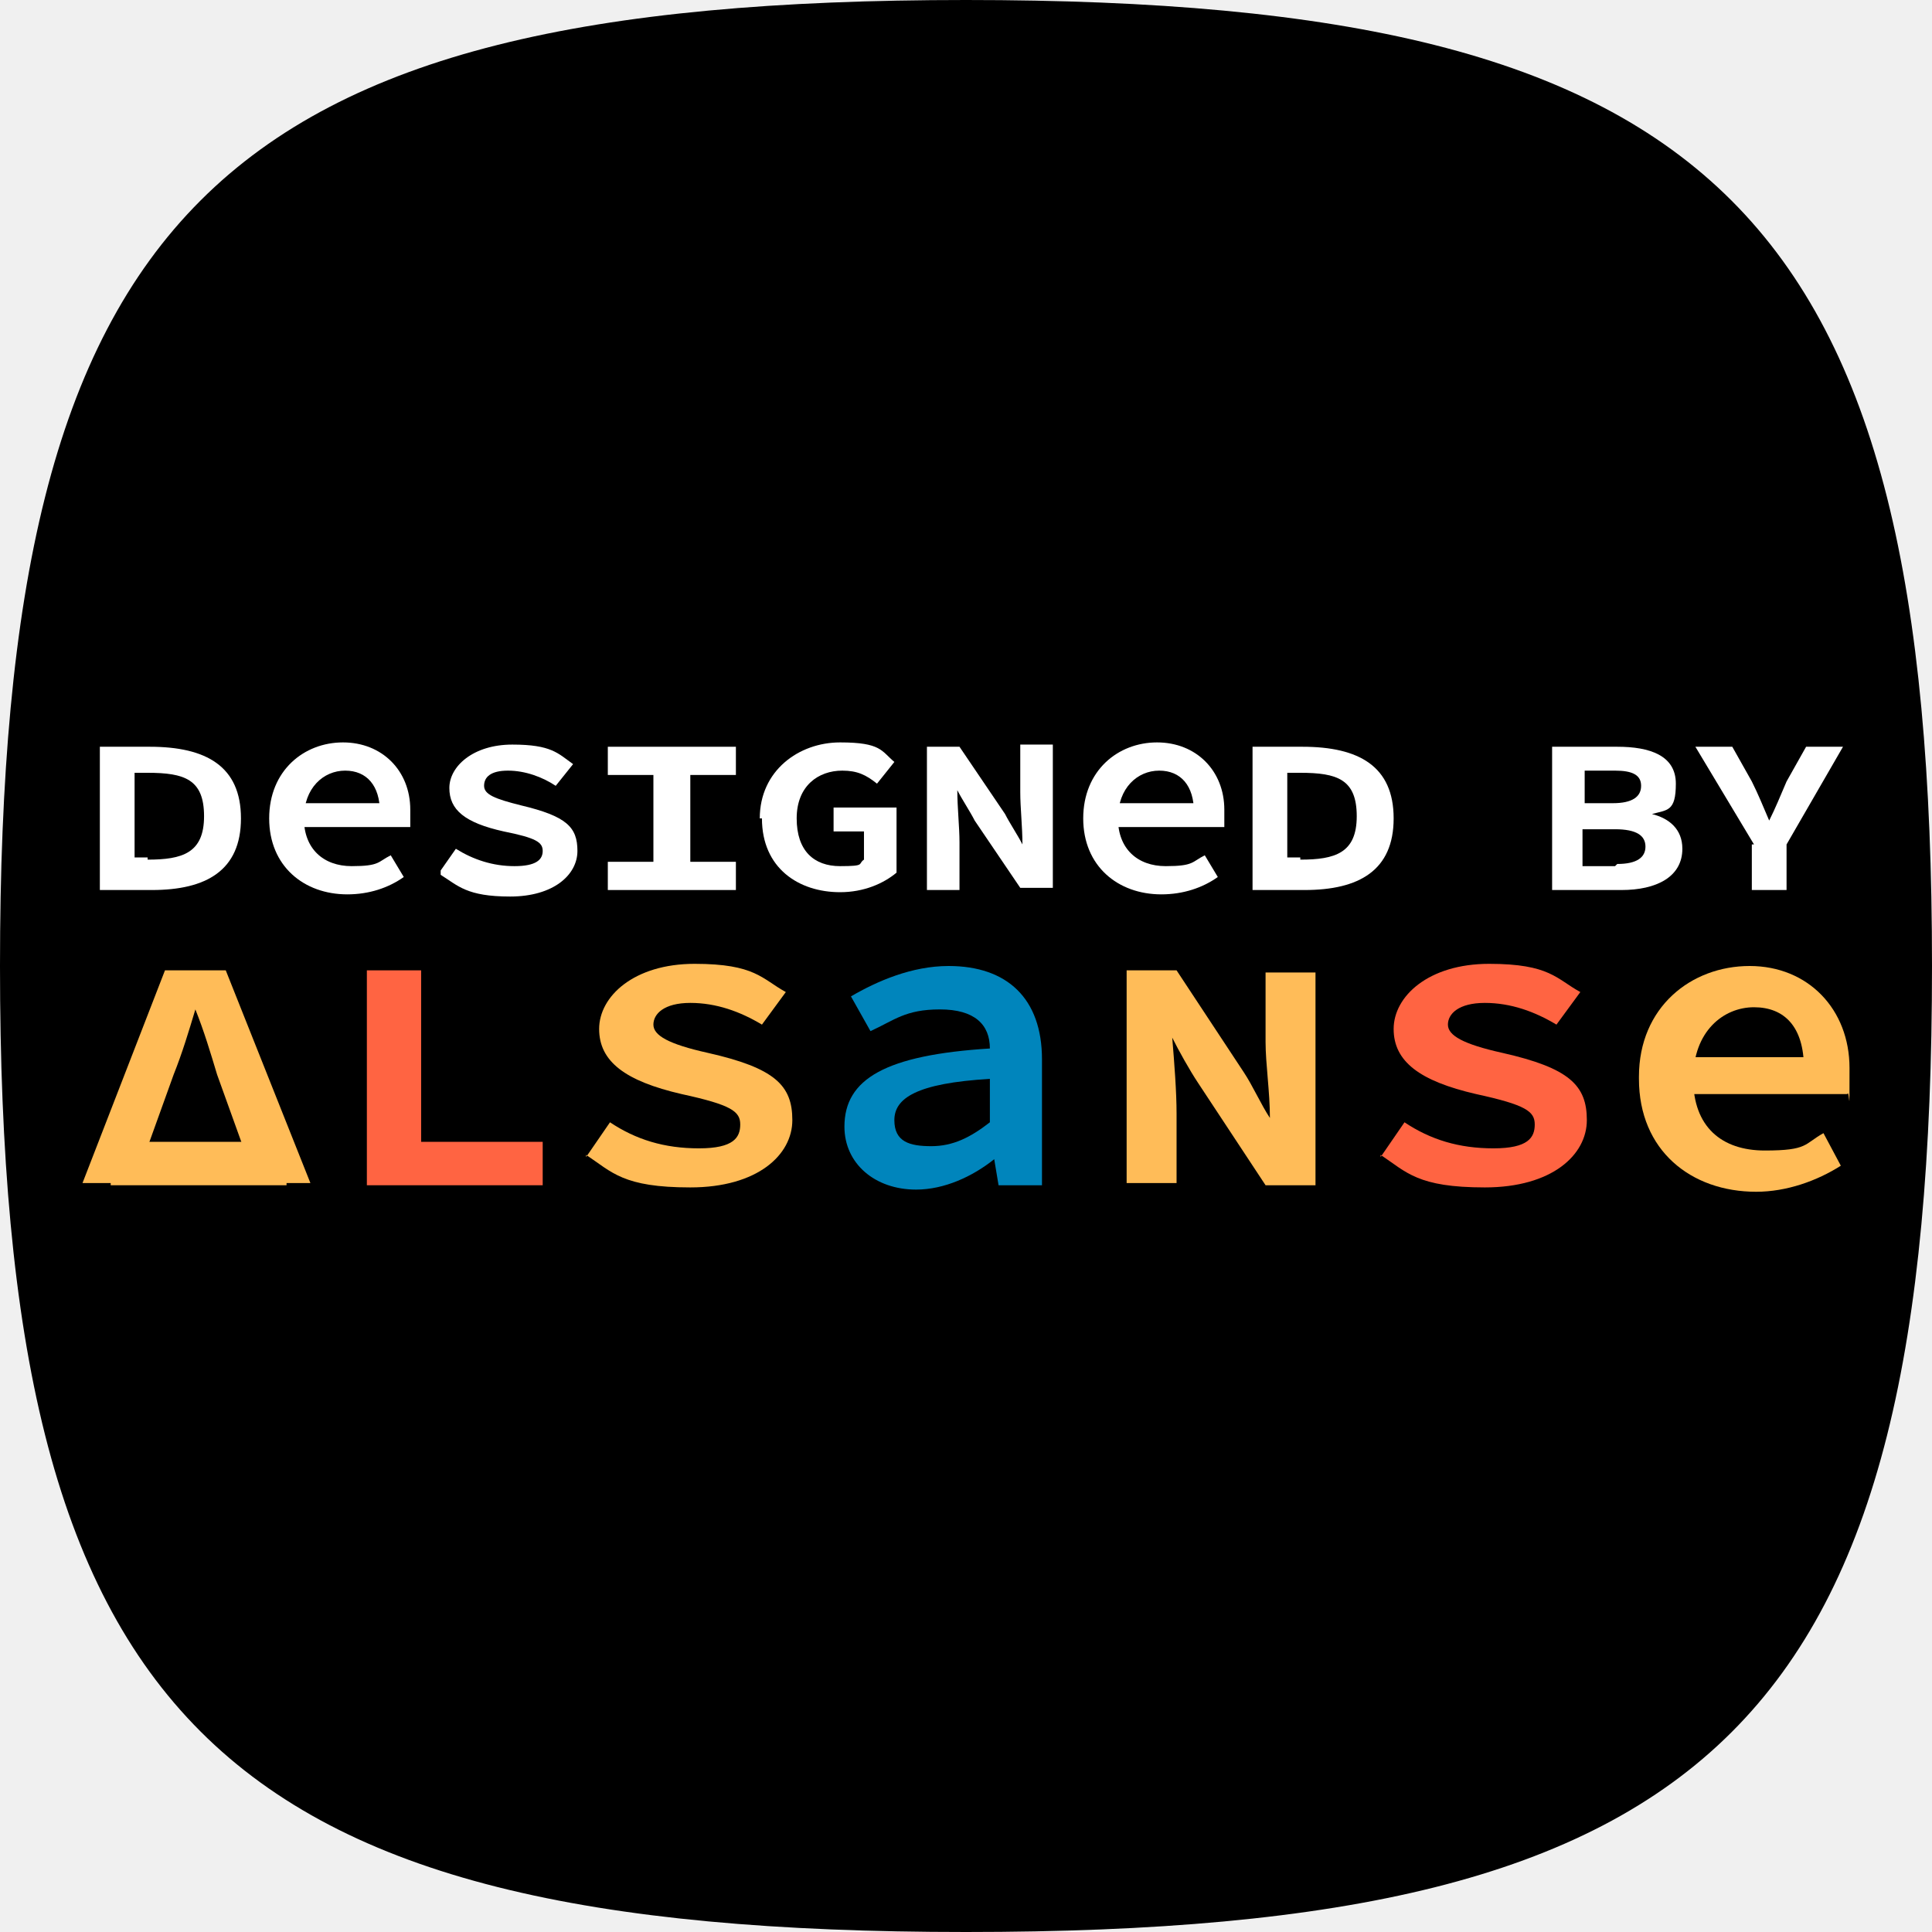
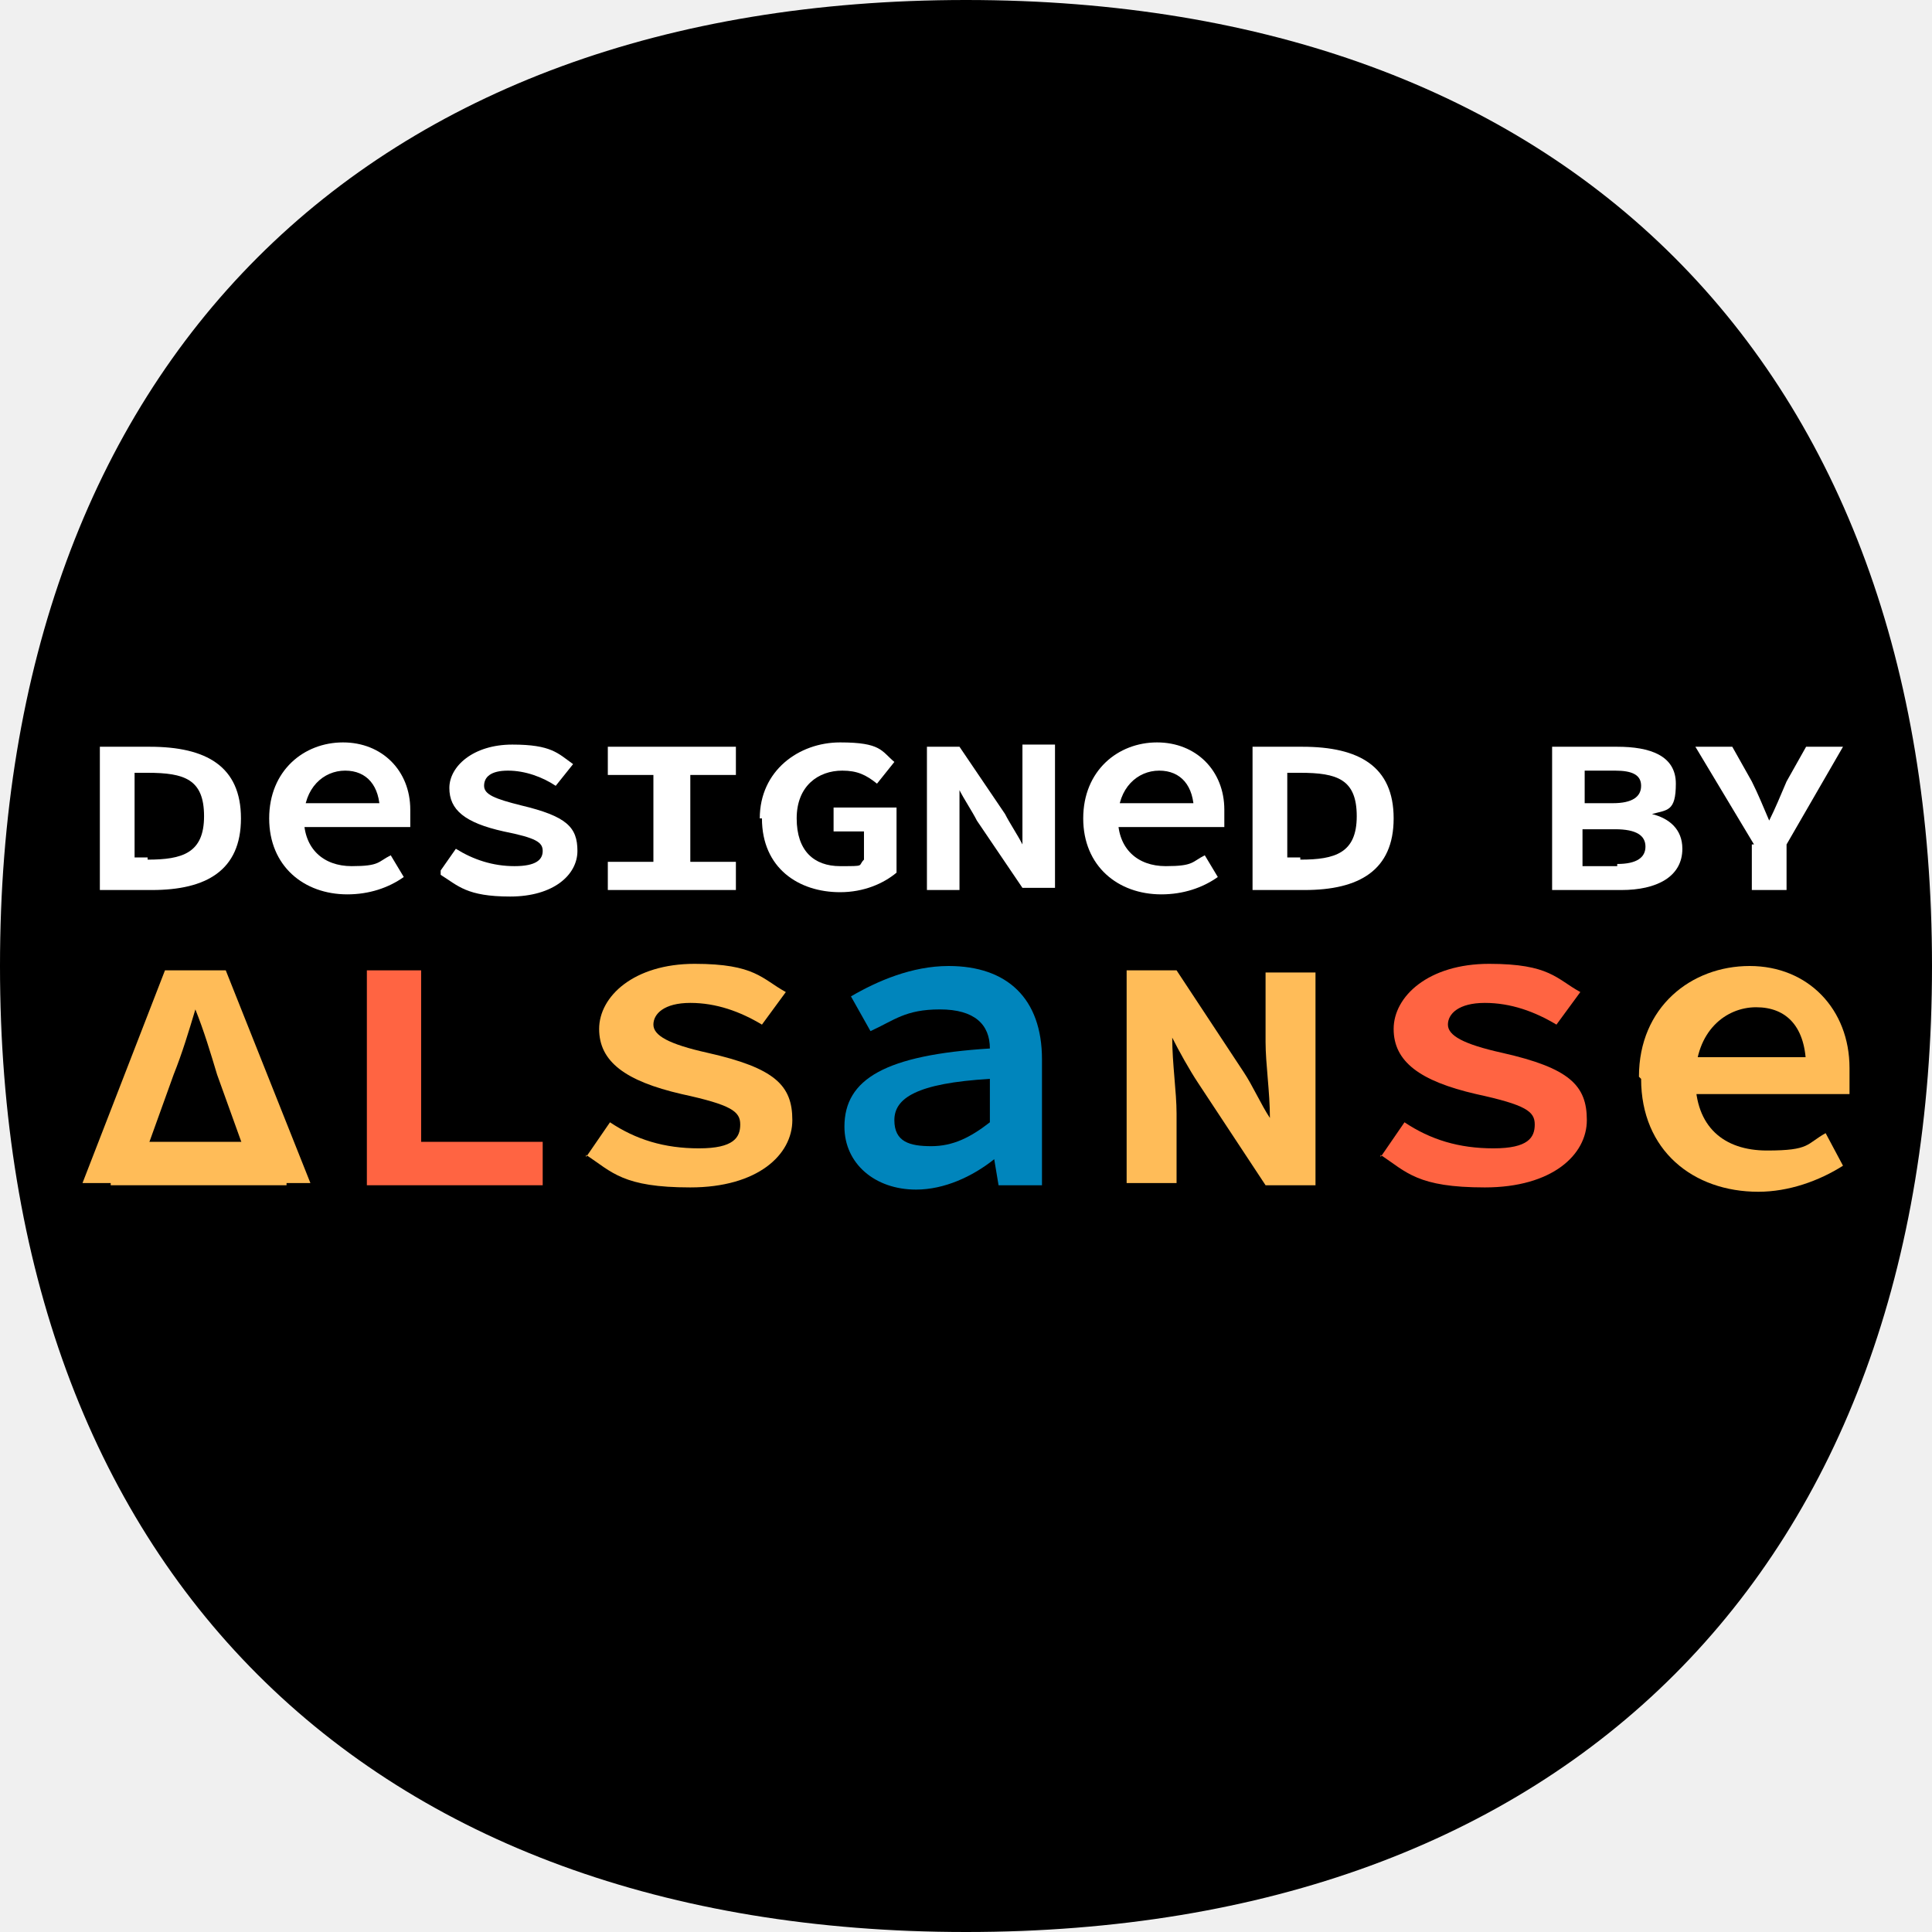
- <svg xmlns="http://www.w3.org/2000/svg" id="_레이어_1" data-name=" 레이어 1" version="1.1" viewBox="0 0 89 89">
+ <svg xmlns="http://www.w3.org/2000/svg" version="1.1" viewBox="0 0 89 89">
  <defs>
    <style>
      .cls-1 {
        fill: #ffbc58;
      }

-       .cls-1, .cls-2, .cls-3, .cls-4, .cls-5 {
-         stroke-width: 0px;
-       }
- 
      .cls-2 {
-         fill: #000;
+         fill: #fff;
      }

      .cls-3 {
-         fill: #ff6442;
+         fill: #0085bc;
      }

      .cls-4 {
-         fill: #0085bc;
-       }
- 
-       .cls-5 {
-         fill: #fff;
+         fill: #ff6442;
      }
    </style>
  </defs>
-   <path class="cls-2" d="M89,44.5c0,34.8-9.8,44.5-44.5,44.5S0,79.2,0,44.5,9.8,0,44.5,0s44.5,9.8,44.5,44.5Z" />
  <g>
-     <g>
+     <g id="_레이어_1">
+       <path d="M89,44.5c0,27.7-16.8,44.5-44.5,44.5S0,72.2,0,44.5,16.8,0,44.5,0s44.5,16.8,44.5,44.5Z" />
      <g>
-         <path class="cls-1" d="M5.1,52.6h8.1v2H5.1v-2Z" />
-         <path class="cls-1" d="M14.3,54.5h-2.5l-1.8-5c-.3-1-.6-2-1-3h0c-.3,1-.6,2-1,3l-1.8,5h-2.4l3.8-9.8h2.8l3.9,9.8Z" />
-       </g>
-       <path class="cls-3" d="M16.9,44.7h2.5v7.9h5.6v2h-8.1v-9.8Z" />
-       <path class="cls-1" d="M27,53.3l1.1-1.6c1.2.8,2.5,1.2,4.1,1.2s1.9-.5,1.9-1.1-.4-.9-2.7-1.4c-2.6-.6-3.8-1.5-3.8-3s1.6-3,4.4-3,3.1.7,4.2,1.3l-1.1,1.5c-1-.6-2.1-1-3.3-1s-1.7.5-1.7,1,.7.9,2.5,1.3c3.1.7,3.9,1.5,3.9,3.1s-1.6,3.1-4.7,3.1-3.6-.7-4.8-1.5Z" />
-       <path class="cls-4" d="M38.9,51.9c0-2.2,1.9-3.3,6.7-3.6,0-1.1-.7-1.8-2.3-1.8s-2.1.5-3.2,1l-.9-1.6c1.2-.7,2.8-1.4,4.5-1.4,2.7,0,4.3,1.5,4.3,4.3v5.8h-2l-.2-1.2h0c-1,.8-2.3,1.4-3.6,1.4-1.9,0-3.3-1.2-3.3-2.9ZM45.6,51.7v-2c-3.4.2-4.4.9-4.4,1.9s.7,1.2,1.7,1.2,1.8-.4,2.7-1.1Z" />
-       <path class="cls-1" d="M51.9,44.7h2.3l3.1,4.7c.4.6.8,1.5,1.2,2.1h0c0-1.2-.2-2.5-.2-3.5v-3.2h2.3v9.8h-2.3l-3.1-4.7c-.4-.6-.9-1.5-1.2-2.1h0c.1,1.2.2,2.5.2,3.5v3.2h-2.3v-9.8Z" />
-       <path class="cls-3" d="M63.6,53.3l1.1-1.6c1.2.8,2.5,1.2,4.1,1.2s1.9-.5,1.9-1.1-.4-.9-2.7-1.4c-2.6-.6-3.8-1.5-3.8-3s1.6-3,4.4-3,3.1.7,4.2,1.3l-1.1,1.5c-1-.6-2.1-1-3.3-1s-1.7.5-1.7,1,.7.9,2.5,1.3c3.1.7,3.9,1.5,3.9,3.1s-1.6,3.1-4.7,3.1-3.6-.7-4.8-1.5Z" />
-       <path class="cls-1" d="M75.5,49.6c0-3.2,2.4-5.1,5.1-5.1s4.6,2,4.6,4.7,0,.9-.1,1.2h-7.8v-1.7h6.2l-.4.5c0-1.9-.9-2.8-2.3-2.8s-2.8,1.1-2.8,3.3,1.3,3.3,3.3,3.3,1.8-.3,2.7-.8l.8,1.5c-1.1.7-2.5,1.2-3.9,1.2-3,0-5.4-1.9-5.4-5.2Z" />
-     </g>
-     <g>
-       <g>
-         <path class="cls-5" d="M4.6,34.4h2.3c2.6,0,4.2.9,4.2,3.3s-1.6,3.3-4.1,3.3h-2.4v-6.6ZM6.8,39.6c1.6,0,2.6-.3,2.6-2s-.9-2-2.6-2h-.6v3.9h.6Z" />
-         <path class="cls-5" d="M57.7,34.4h2.3c2.6,0,4.2.9,4.2,3.3s-1.6,3.3-4.1,3.3h-2.4v-6.6ZM59.9,39.6c1.6,0,2.6-.3,2.6-2s-.9-2-2.6-2h-.6v3.9h.6Z" />
-         <path class="cls-5" d="M12.4,37.7c0-2.2,1.6-3.5,3.4-3.5s3.1,1.3,3.1,3.1,0,.6,0,.8h-5.2v-1.1h4.1l-.3.4c0-1.2-.6-1.9-1.6-1.9s-1.9.8-1.9,2.2.9,2.2,2.2,2.2,1.2-.2,1.8-.5l.6,1c-.7.5-1.6.8-2.6.8-2,0-3.6-1.3-3.6-3.5Z" />
-         <path class="cls-5" d="M49.9,37.7c0-2.2,1.6-3.5,3.4-3.5s3.1,1.3,3.1,3.1,0,.6,0,.8h-5.2v-1.1h4.1l-.3.4c0-1.2-.6-1.9-1.6-1.9s-1.9.8-1.9,2.2.9,2.2,2.2,2.2,1.2-.2,1.8-.5l.6,1c-.7.5-1.6.8-2.6.8-2,0-3.6-1.3-3.6-3.5Z" />
-         <path class="cls-5" d="M35,37.7c0-2.2,1.8-3.5,3.7-3.5s1.9.4,2.5.9l-.8,1c-.5-.4-.9-.6-1.6-.6-1.1,0-2.1.7-2.1,2.2s.8,2.2,2,2.2.8-.1,1.1-.3v-1.3h-1.4v-1.1h2.9v3c-.6.5-1.5.9-2.6.9-1.9,0-3.6-1.1-3.6-3.4Z" />
-         <path class="cls-5" d="M28,39.7h2.1v-4h-2.1v-1.3h5.9v1.3h-2.1v4h2.1v1.3h-5.9v-1.3Z" />
-         <path class="cls-5" d="M42.7,34.4h1.5l2.1,3.1c.2.4.6,1,.8,1.4h0c0-.8-.1-1.7-.1-2.4v-2.2h1.5v6.6h-1.5l-2.1-3.1c-.2-.4-.6-1-.8-1.4h0c0,.8.1,1.7.1,2.4v2.2h-1.5v-6.6Z" />
-         <path class="cls-5" d="M20.3,40.1l.7-1c.8.5,1.7.8,2.7.8s1.3-.3,1.3-.7-.3-.6-1.8-.9c-1.8-.4-2.5-1-2.5-2s1.1-2,2.9-2,2.1.4,2.8.9l-.8,1c-.6-.4-1.4-.7-2.2-.7s-1.1.3-1.1.7.5.6,1.7.9c2.1.5,2.6,1,2.6,2.1s-1.1,2.1-3.1,2.1-2.4-.5-3.2-1Z" />
-       </g>
-       <g>
-         <path class="cls-5" d="M71.4,34.4h3.1c1.5,0,2.7.4,2.7,1.7s-.4,1.2-1.1,1.4h0c.8.2,1.4.7,1.4,1.6,0,1.3-1.2,1.9-2.8,1.9h-3.2v-6.6ZM74.3,37c.9,0,1.3-.3,1.3-.8s-.4-.7-1.2-.7h-1.4v1.5h1.3ZM74.5,39.8c.9,0,1.3-.3,1.3-.8s-.4-.8-1.4-.8h-1.5v1.7h1.5Z" />
-         <path class="cls-5" d="M80.8,38.9l-2.7-4.5h1.7l.9,1.6c.3.6.5,1.1.8,1.8h0c.3-.6.5-1.1.8-1.8l.9-1.6h1.7l-2.6,4.5v2.1h-1.6v-2.1Z" />
+         <g>
+           <g>
+             <path class="cls-1" d="M5.1,52.6h8.1v2H5.1v-2Z" />
+             <path class="cls-1" d="M14.3,54.5h-2.5l-1.8-5c-.3-1-.6-2-1-3h0c-.3,1-.6,2-1,3l-1.8,5h-2.4l3.8-9.8h2.8s3.9,9.8,3.9,9.8Z" />
+           </g>
+           <path class="cls-4" d="M16.9,44.7h2.5v7.9h5.6v2h-8.1v-9.8h0Z" />
+           <path class="cls-1" d="M27,53.3l1.1-1.6c1.2.8,2.5,1.2,4.1,1.2s1.9-.5,1.9-1.1-.4-.9-2.7-1.4c-2.6-.6-3.8-1.5-3.8-3s1.6-3,4.4-3,3.1.7,4.2,1.3l-1.1,1.5c-1-.6-2.1-1-3.3-1s-1.7.5-1.7,1,.7.9,2.5,1.3c3.1.7,3.9,1.5,3.9,3.1s-1.6,3.1-4.7,3.1-3.6-.7-4.8-1.5h0Z" />
+           <path class="cls-3" d="M38.9,51.9c0-2.2,1.9-3.3,6.7-3.6,0-1.1-.7-1.8-2.3-1.8s-2.1.5-3.2,1l-.9-1.6c1.2-.7,2.8-1.4,4.5-1.4,2.7,0,4.3,1.5,4.3,4.3v5.8h-2l-.2-1.2h0c-1,.8-2.3,1.4-3.6,1.4-1.9,0-3.3-1.2-3.3-2.9ZM45.6,51.7v-2c-3.4.2-4.4.9-4.4,1.9s.7,1.2,1.7,1.2,1.8-.4,2.7-1.1Z" />
+           <path class="cls-1" d="M51.9,44.7h2.3l3.1,4.7c.4.6.8,1.5,1.2,2.1h0c0-1.2-.2-2.5-.2-3.5v-3.2h2.3v9.8h-2.3l-3.1-4.7c-.4-.6-.9-1.5-1.2-2.1h0c0,1.2.2,2.5.2,3.5v3.2h-2.3v-9.8Z" />
+           <path class="cls-4" d="M63.6,53.3l1.1-1.6c1.2.8,2.5,1.2,4.1,1.2s1.9-.5,1.9-1.1-.4-.9-2.7-1.4c-2.6-.6-3.8-1.5-3.8-3s1.6-3,4.4-3,3.1.7,4.2,1.3l-1.1,1.5c-1-.6-2.1-1-3.3-1s-1.7.5-1.7,1,.7.9,2.5,1.3c3.1.7,3.9,1.5,3.9,3.1s-1.6,3.1-4.7,3.1-3.6-.7-4.8-1.5h0Z" />
+           <path class="cls-1" d="M75.5,49.6c0-3.2,2.4-5.1,5.1-5.1s4.6,2,4.6,4.7,0,.9,0,1.2h-7.8v-1.7h6.2l-.4.5c0-1.9-.9-2.8-2.3-2.8s-2.8,1.1-2.8,3.3,1.3,3.3,3.3,3.3,1.8-.3,2.7-.8l.8,1.5c-1.1.7-2.5,1.2-3.9,1.2-3,0-5.4-1.9-5.4-5.2h0Z" />
+         </g>
+         <g>
+           <g>
+             <path class="cls-2" d="M4.6,34.4h2.3c2.6,0,4.2.9,4.2,3.3s-1.6,3.3-4.1,3.3h-2.4s0-6.6,0-6.6ZM6.8,39.6c1.6,0,2.6-.3,2.6-2s-.9-2-2.6-2h-.6v3.9h.6Z" />
+             <path class="cls-2" d="M57.7,34.4h2.3c2.6,0,4.2.9,4.2,3.3s-1.6,3.3-4.1,3.3h-2.4s0-6.6,0-6.6ZM59.9,39.6c1.6,0,2.6-.3,2.6-2s-.9-2-2.6-2h-.6v3.9h.6Z" />
+             <path class="cls-2" d="M12.4,37.7c0-2.2,1.6-3.5,3.4-3.5s3.1,1.3,3.1,3.1,0,.6,0,.8h-5.2v-1.1h4.1l-.3.4c0-1.2-.6-1.9-1.6-1.9s-1.9.8-1.9,2.2.9,2.2,2.2,2.2,1.2-.2,1.8-.5l.6,1c-.7.5-1.6.8-2.6.8-2,0-3.6-1.3-3.6-3.5Z" />
+             <path class="cls-2" d="M49.9,37.7c0-2.2,1.6-3.5,3.4-3.5s3.1,1.3,3.1,3.1,0,.6,0,.8h-5.2v-1.1h4.1l-.3.4c0-1.2-.6-1.9-1.6-1.9s-1.9.8-1.9,2.2.9,2.2,2.2,2.2,1.2-.2,1.8-.5l.6,1c-.7.5-1.6.8-2.6.8-2,0-3.6-1.3-3.6-3.5Z" />
+             <path class="cls-2" d="M35,37.7c0-2.2,1.8-3.5,3.7-3.5s1.9.4,2.5.9l-.8,1c-.5-.4-.9-.6-1.6-.6-1.1,0-2.1.7-2.1,2.2s.8,2.2,2,2.2.8,0,1.1-.3v-1.3h-1.4v-1.1h2.9v3c-.6.5-1.5.9-2.6.9-1.9,0-3.6-1.1-3.6-3.4h-.1Z" />
+             <path class="cls-2" d="M28,39.7h2.1v-4h-2.1v-1.3h5.9v1.3h-2.1v4h2.1v1.3h-5.9s0-1.3,0-1.3Z" />
+             <path class="cls-2" d="M42.7,34.4h1.5l2.1,3.1c.2.4.6,1,.8,1.4h0c0-.8,0-1.7,0-2.4v-2.2h1.5v6.6h-1.5l-2.1-3.1c-.2-.4-.6-1-.8-1.4h0c0,.8,0,1.7,0,2.4v2.2h-1.5v-6.6Z" />
+             <path class="cls-2" d="M20.3,40.1l.7-1c.8.5,1.7.8,2.7.8s1.3-.3,1.3-.7-.3-.6-1.8-.9c-1.8-.4-2.5-1-2.5-2s1.1-2,2.9-2,2.1.4,2.8.9l-.8,1c-.6-.4-1.4-.7-2.2-.7s-1.1.3-1.1.7.5.6,1.7.9c2.1.5,2.6,1,2.6,2.1s-1.1,2.1-3.1,2.1-2.4-.5-3.2-1v-.2Z" />
+           </g>
+           <g>
+             <path class="cls-2" d="M71.4,34.4h3.1c1.5,0,2.7.4,2.7,1.7s-.4,1.2-1.1,1.4h0c.8.2,1.4.7,1.4,1.6,0,1.3-1.2,1.9-2.8,1.9h-3.2v-6.6h0ZM74.3,37c.9,0,1.3-.3,1.3-.8s-.4-.7-1.2-.7h-1.4v1.5s1.3,0,1.3,0ZM74.5,39.8c.9,0,1.3-.3,1.3-.8s-.4-.8-1.4-.8h-1.5v1.7h1.6Z" />
+             <path class="cls-2" d="M80.8,38.9l-2.7-4.5h1.7l.9,1.6c.3.6.5,1.1.8,1.8h0c.3-.6.5-1.1.8-1.8l.9-1.6h1.7l-2.6,4.5v2.1h-1.6v-2.1h0Z" />
+           </g>
+         </g>
      </g>
    </g>
  </g>
</svg>
